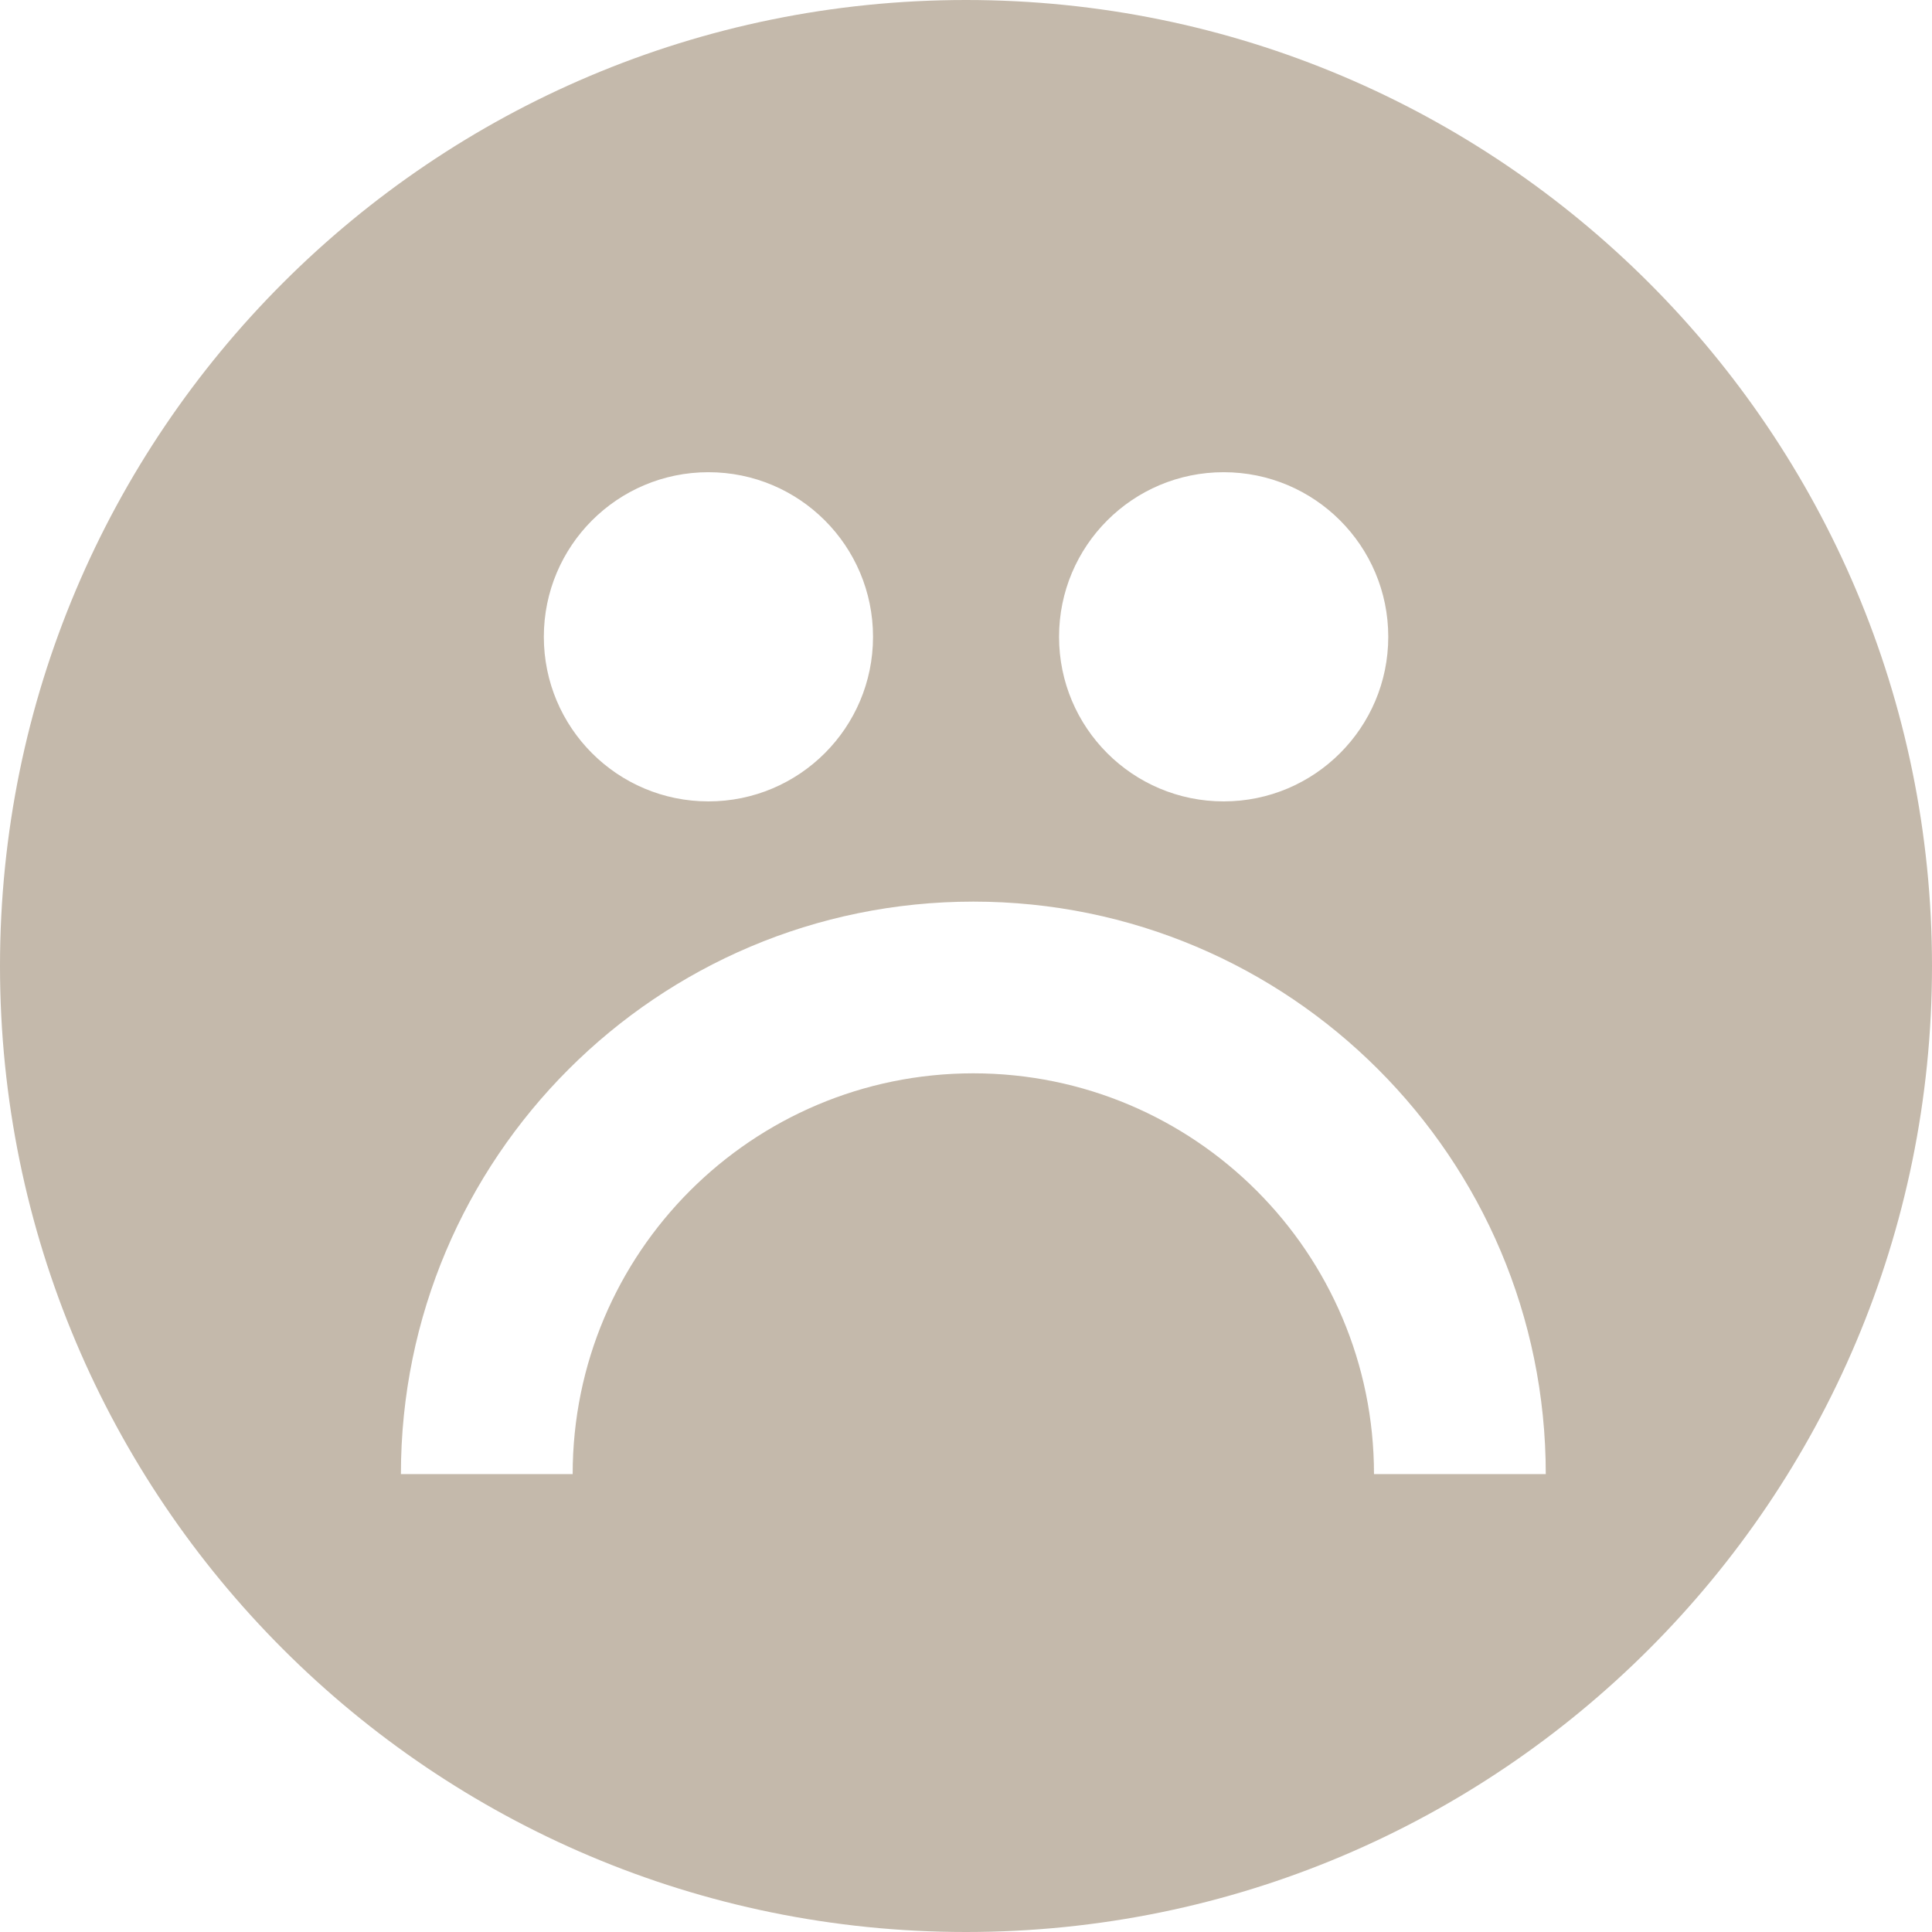
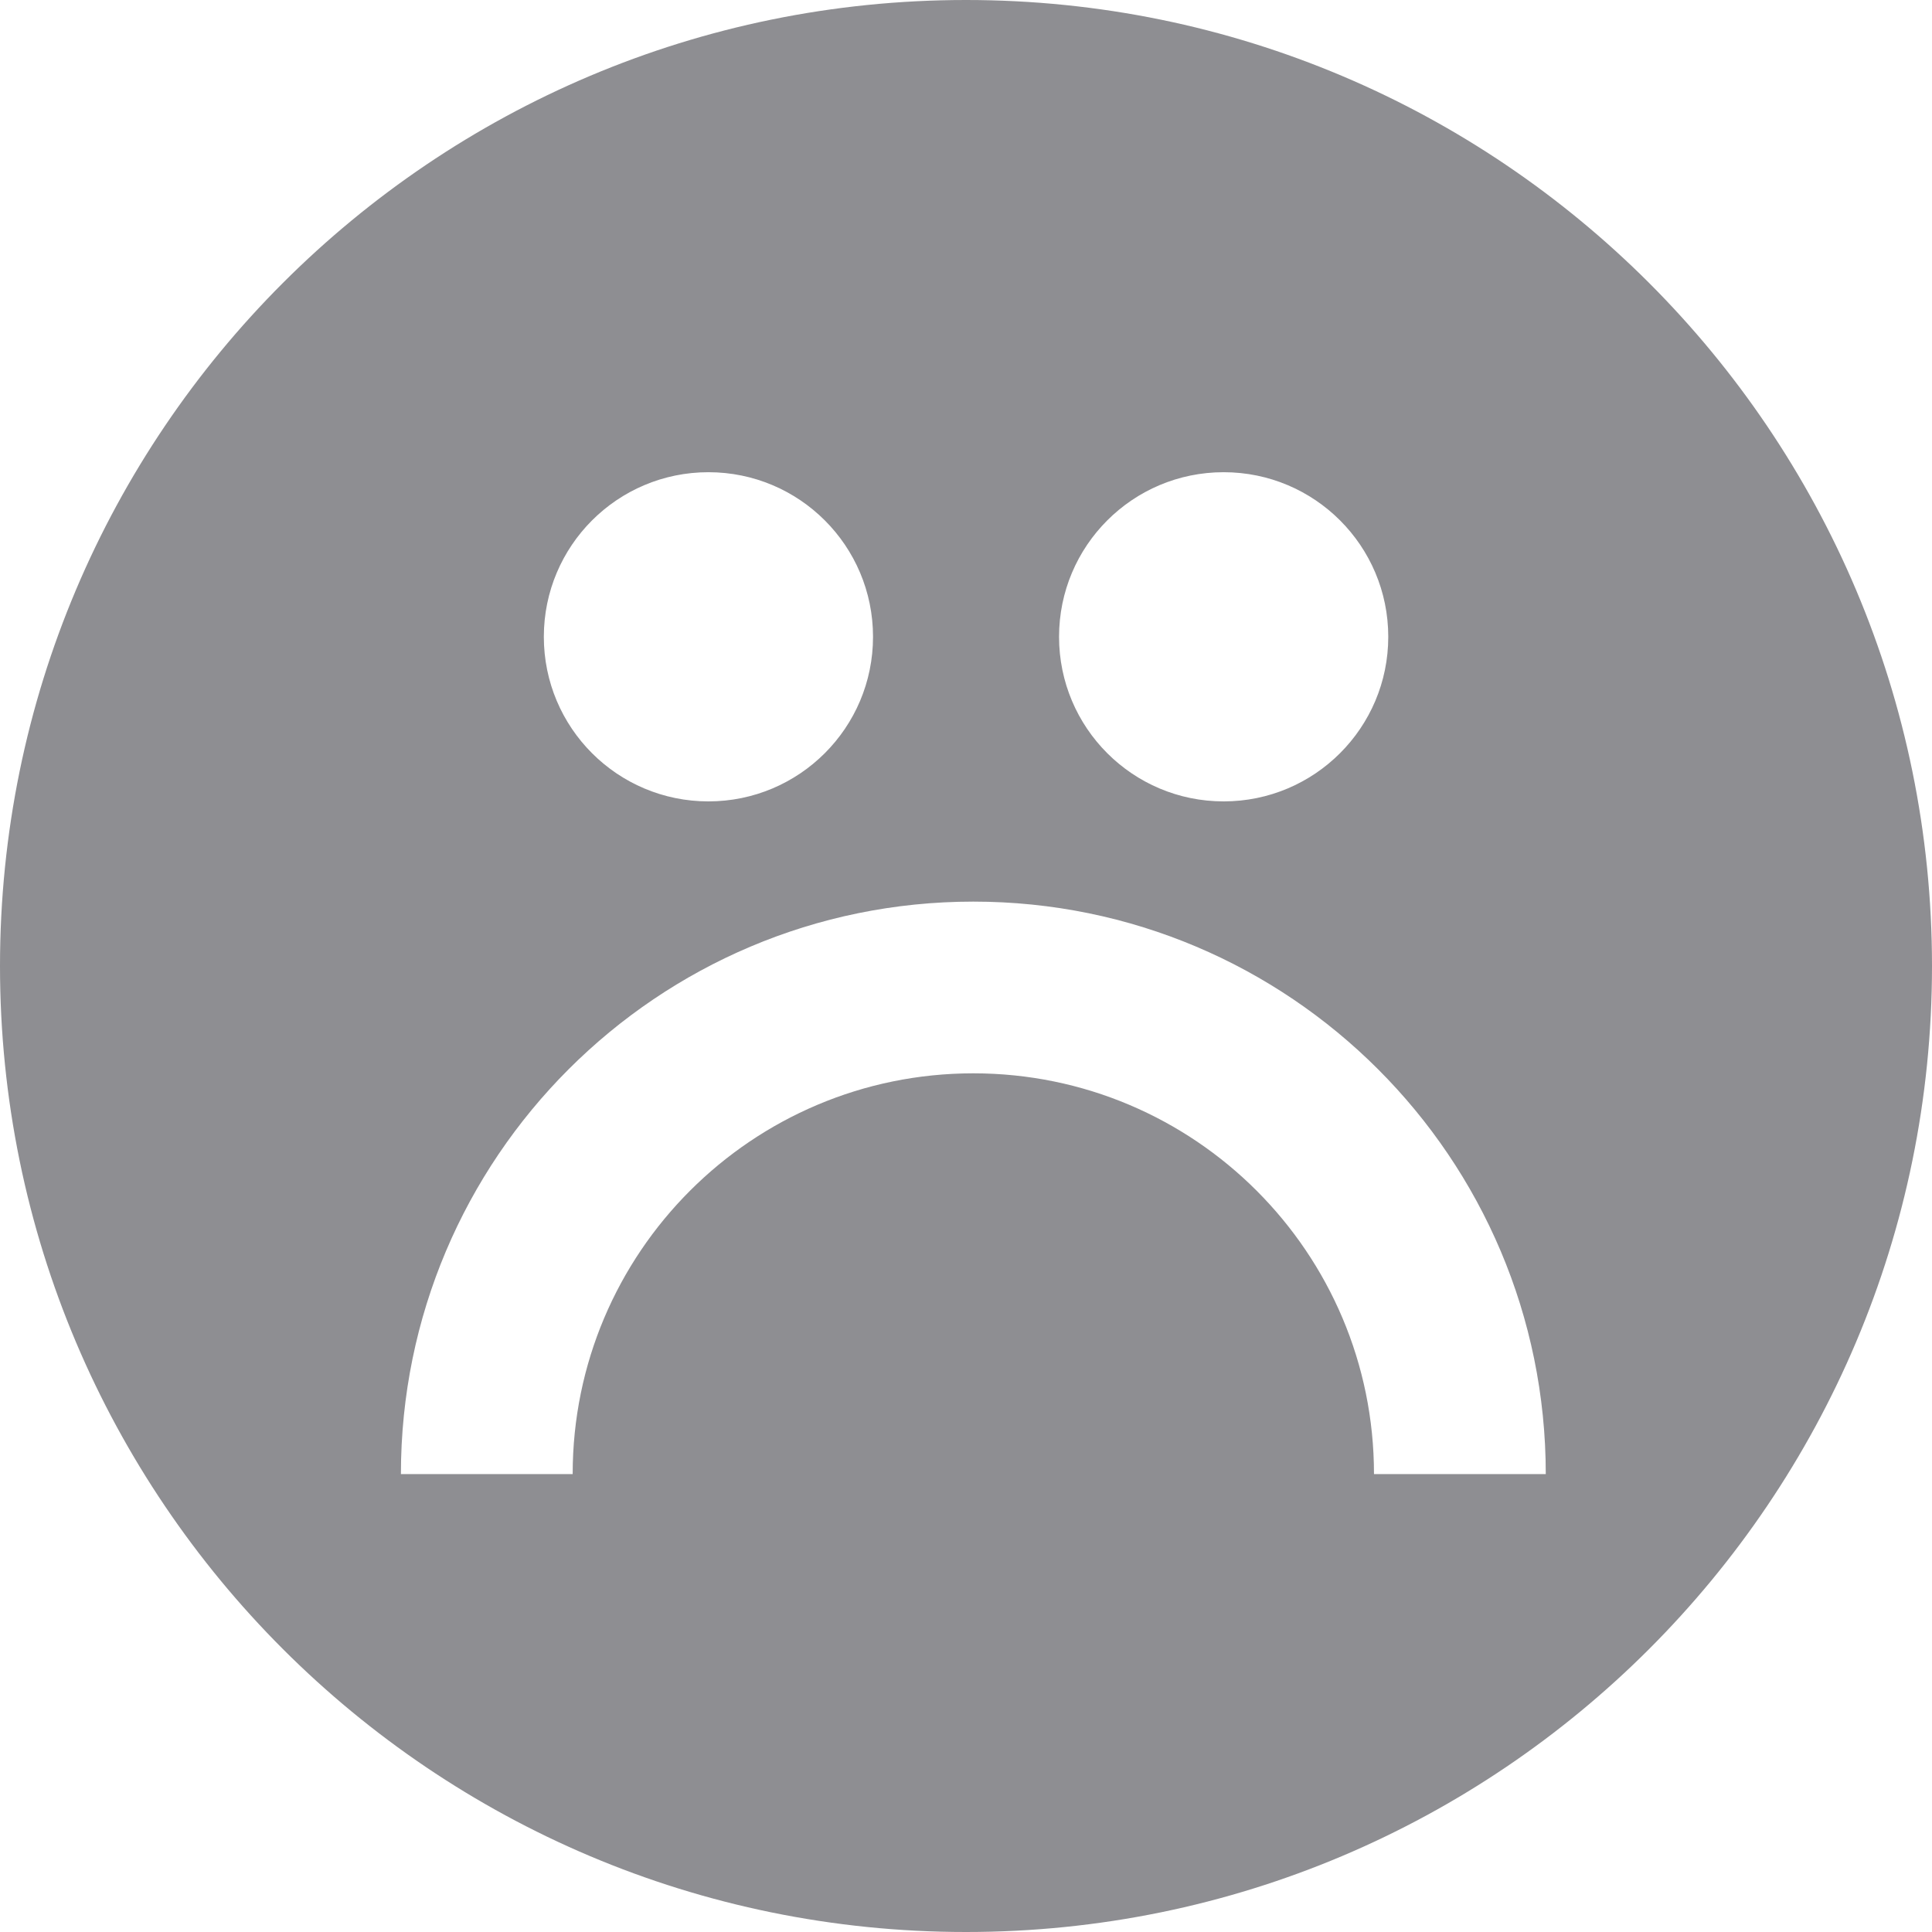
<svg xmlns="http://www.w3.org/2000/svg" width="80" height="80" viewBox="0 0 80 80" fill="none">
-   <path fill-rule="evenodd" clip-rule="evenodd" d="M80 40C80 62.093 62.093 80 40 80C17.907 80 0 62.093 0 40C0 17.907 17.907 0 40 0C62.093 0 80 17.907 80 40ZM29.334 33.184C33.097 33.184 36.15 30.134 36.15 26.369C36.15 22.603 33.1 19.553 29.334 19.553C25.569 19.553 22.519 22.603 22.519 26.369C22.519 30.134 25.569 33.184 29.334 33.184ZM50.669 33.184C54.431 33.184 57.485 30.134 57.485 26.369C57.485 22.603 54.435 19.553 50.669 19.553C46.903 19.553 43.853 22.603 43.853 26.369C43.853 30.134 46.903 33.184 50.669 33.184ZM40.3 44.444C49.464 44.444 56.894 51.871 56.894 61.038H64.007C64.007 47.948 53.394 37.334 40.304 37.334C27.214 37.334 16.601 47.948 16.601 61.038H23.713C23.713 51.874 31.141 44.444 40.307 44.444H40.3Z" fill="#C4B9AB" />
+   <path fill-rule="evenodd" clip-rule="evenodd" d="M80 40C80 62.093 62.093 80 40 80C17.907 80 0 62.093 0 40C0 17.907 17.907 0 40 0C62.093 0 80 17.907 80 40ZM29.334 33.184C33.097 33.184 36.15 30.134 36.15 26.369C36.15 22.603 33.1 19.553 29.334 19.553C25.569 19.553 22.519 22.603 22.519 26.369C22.519 30.134 25.569 33.184 29.334 33.184ZM50.669 33.184C54.431 33.184 57.485 30.134 57.485 26.369C57.485 22.603 54.435 19.553 50.669 19.553C46.903 19.553 43.853 22.603 43.853 26.369C43.853 30.134 46.903 33.184 50.669 33.184ZM40.3 44.444C49.464 44.444 56.894 51.871 56.894 61.038H64.007C64.007 47.948 53.394 37.334 40.304 37.334C27.214 37.334 16.601 47.948 16.601 61.038H23.713C23.713 51.874 31.141 44.444 40.307 44.444H40.3Z" fill="#8e8e92" />
</svg>
